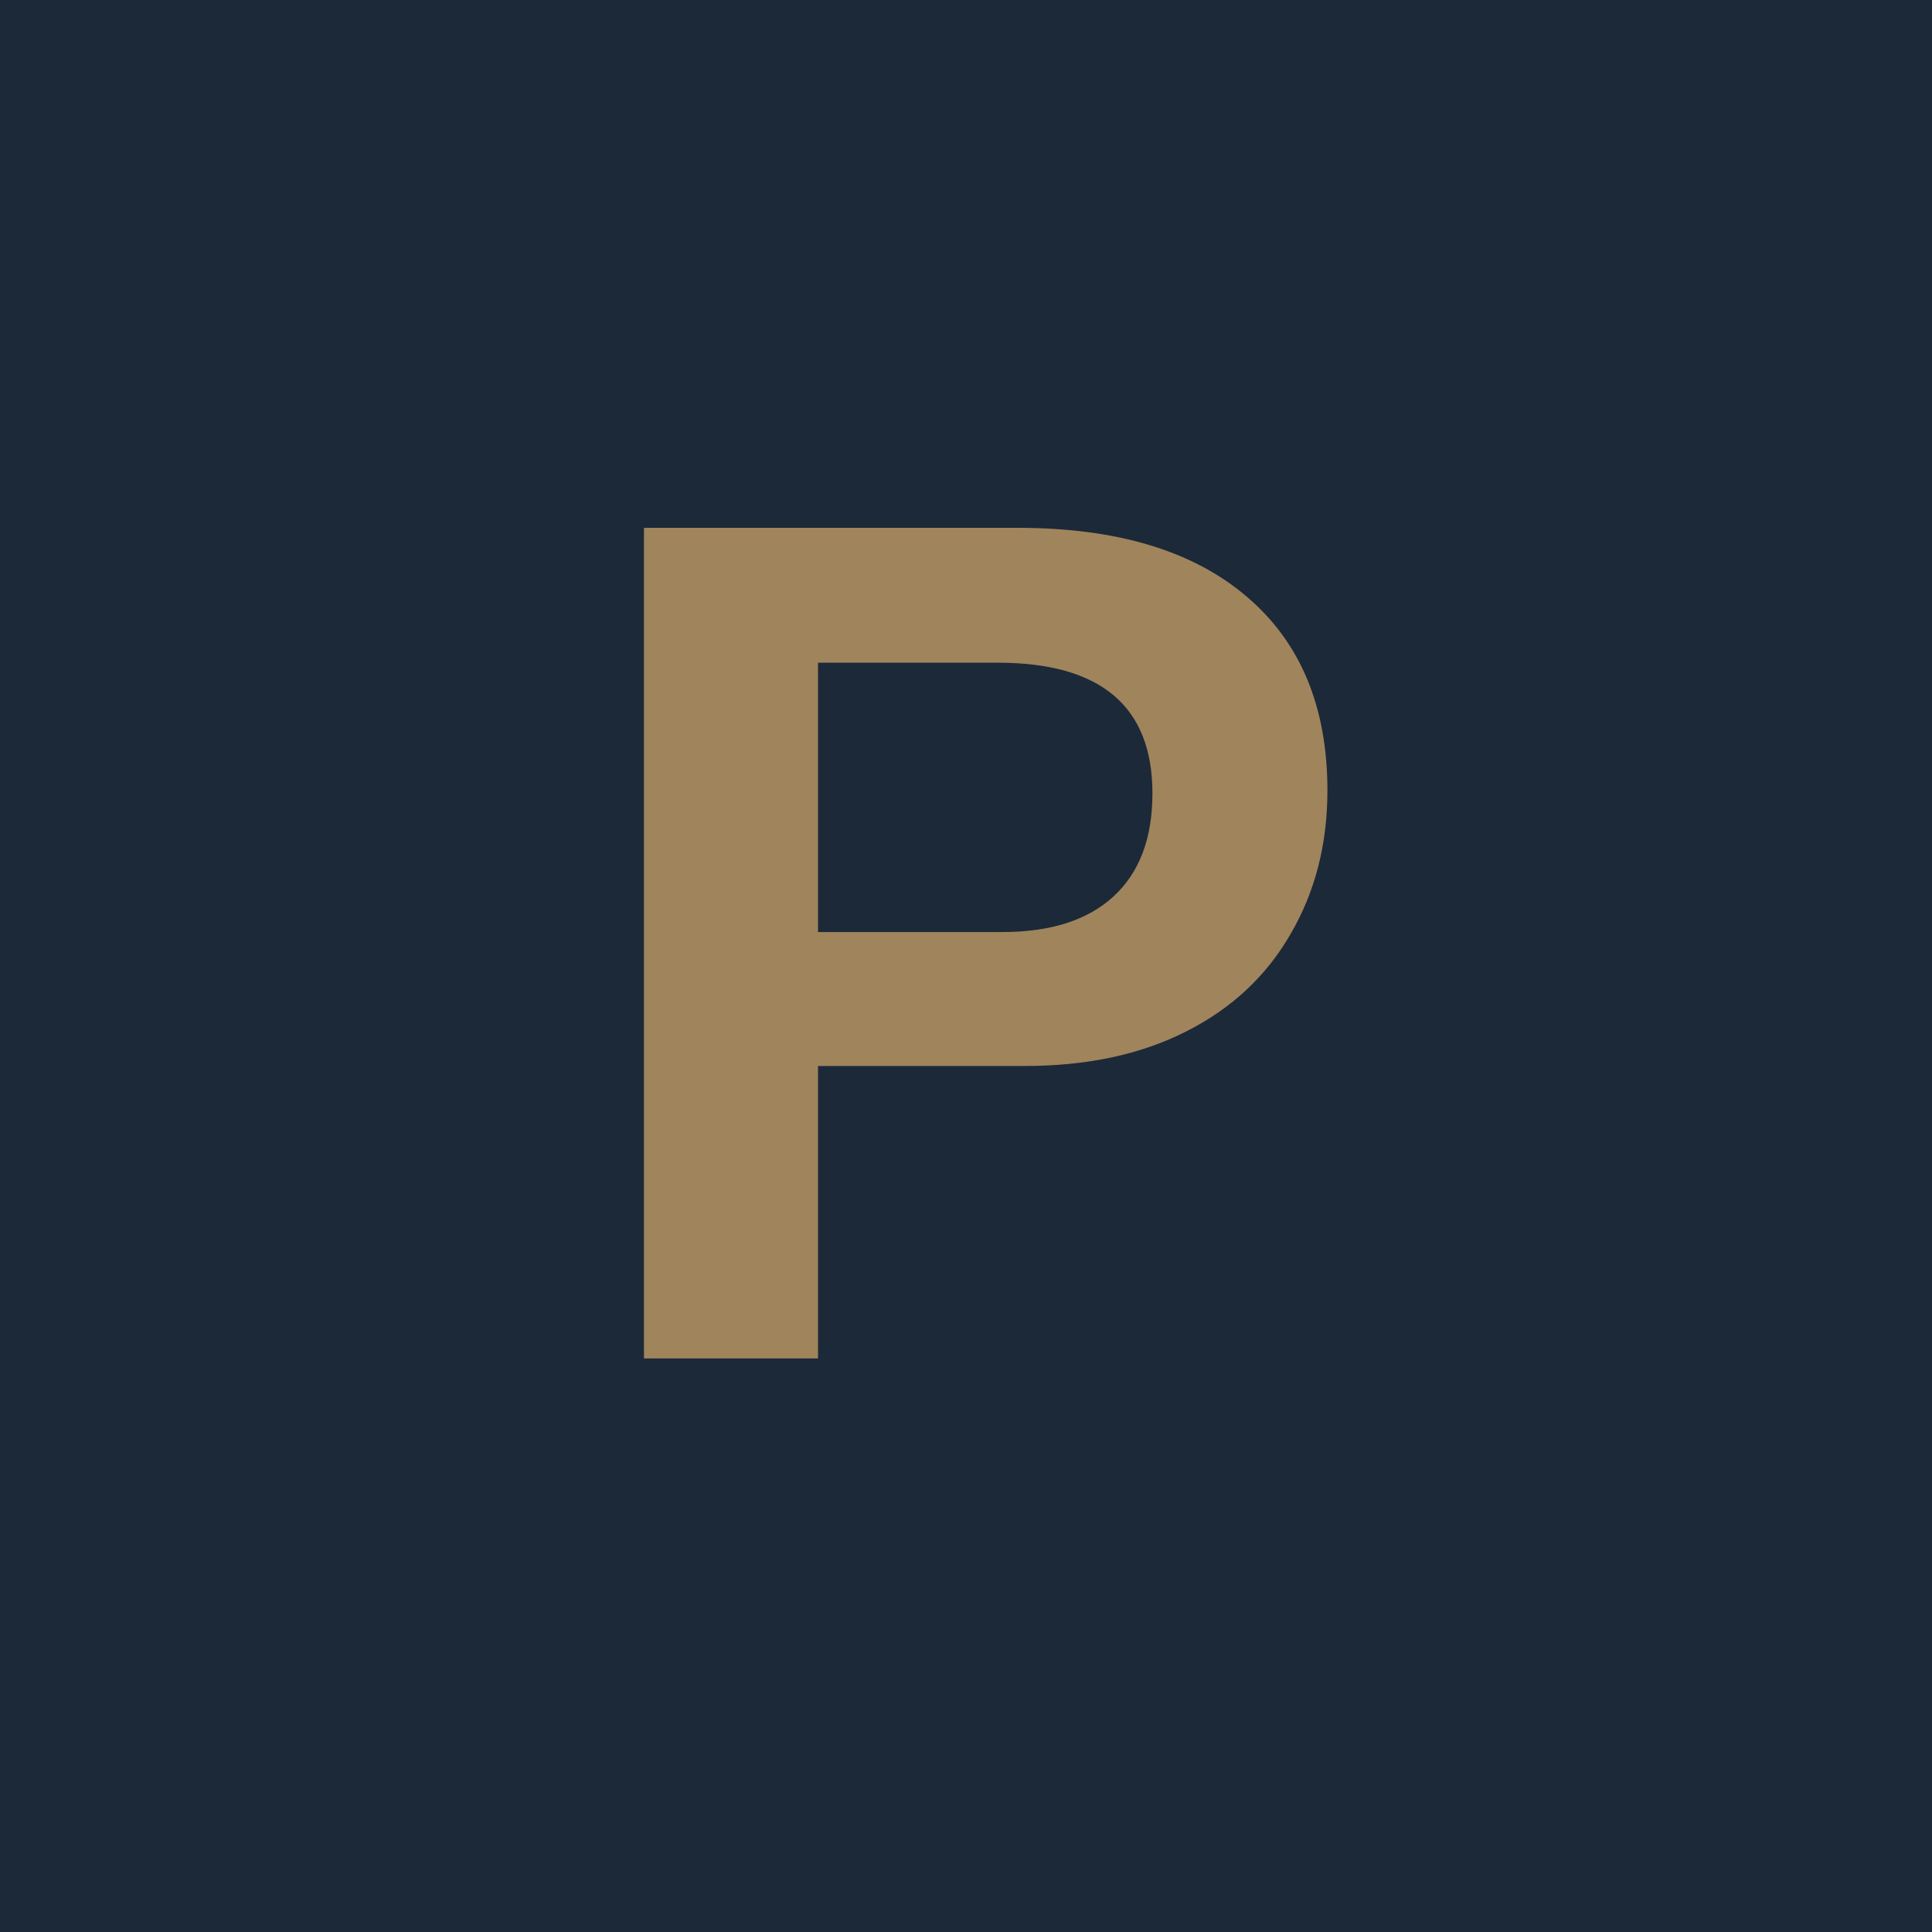
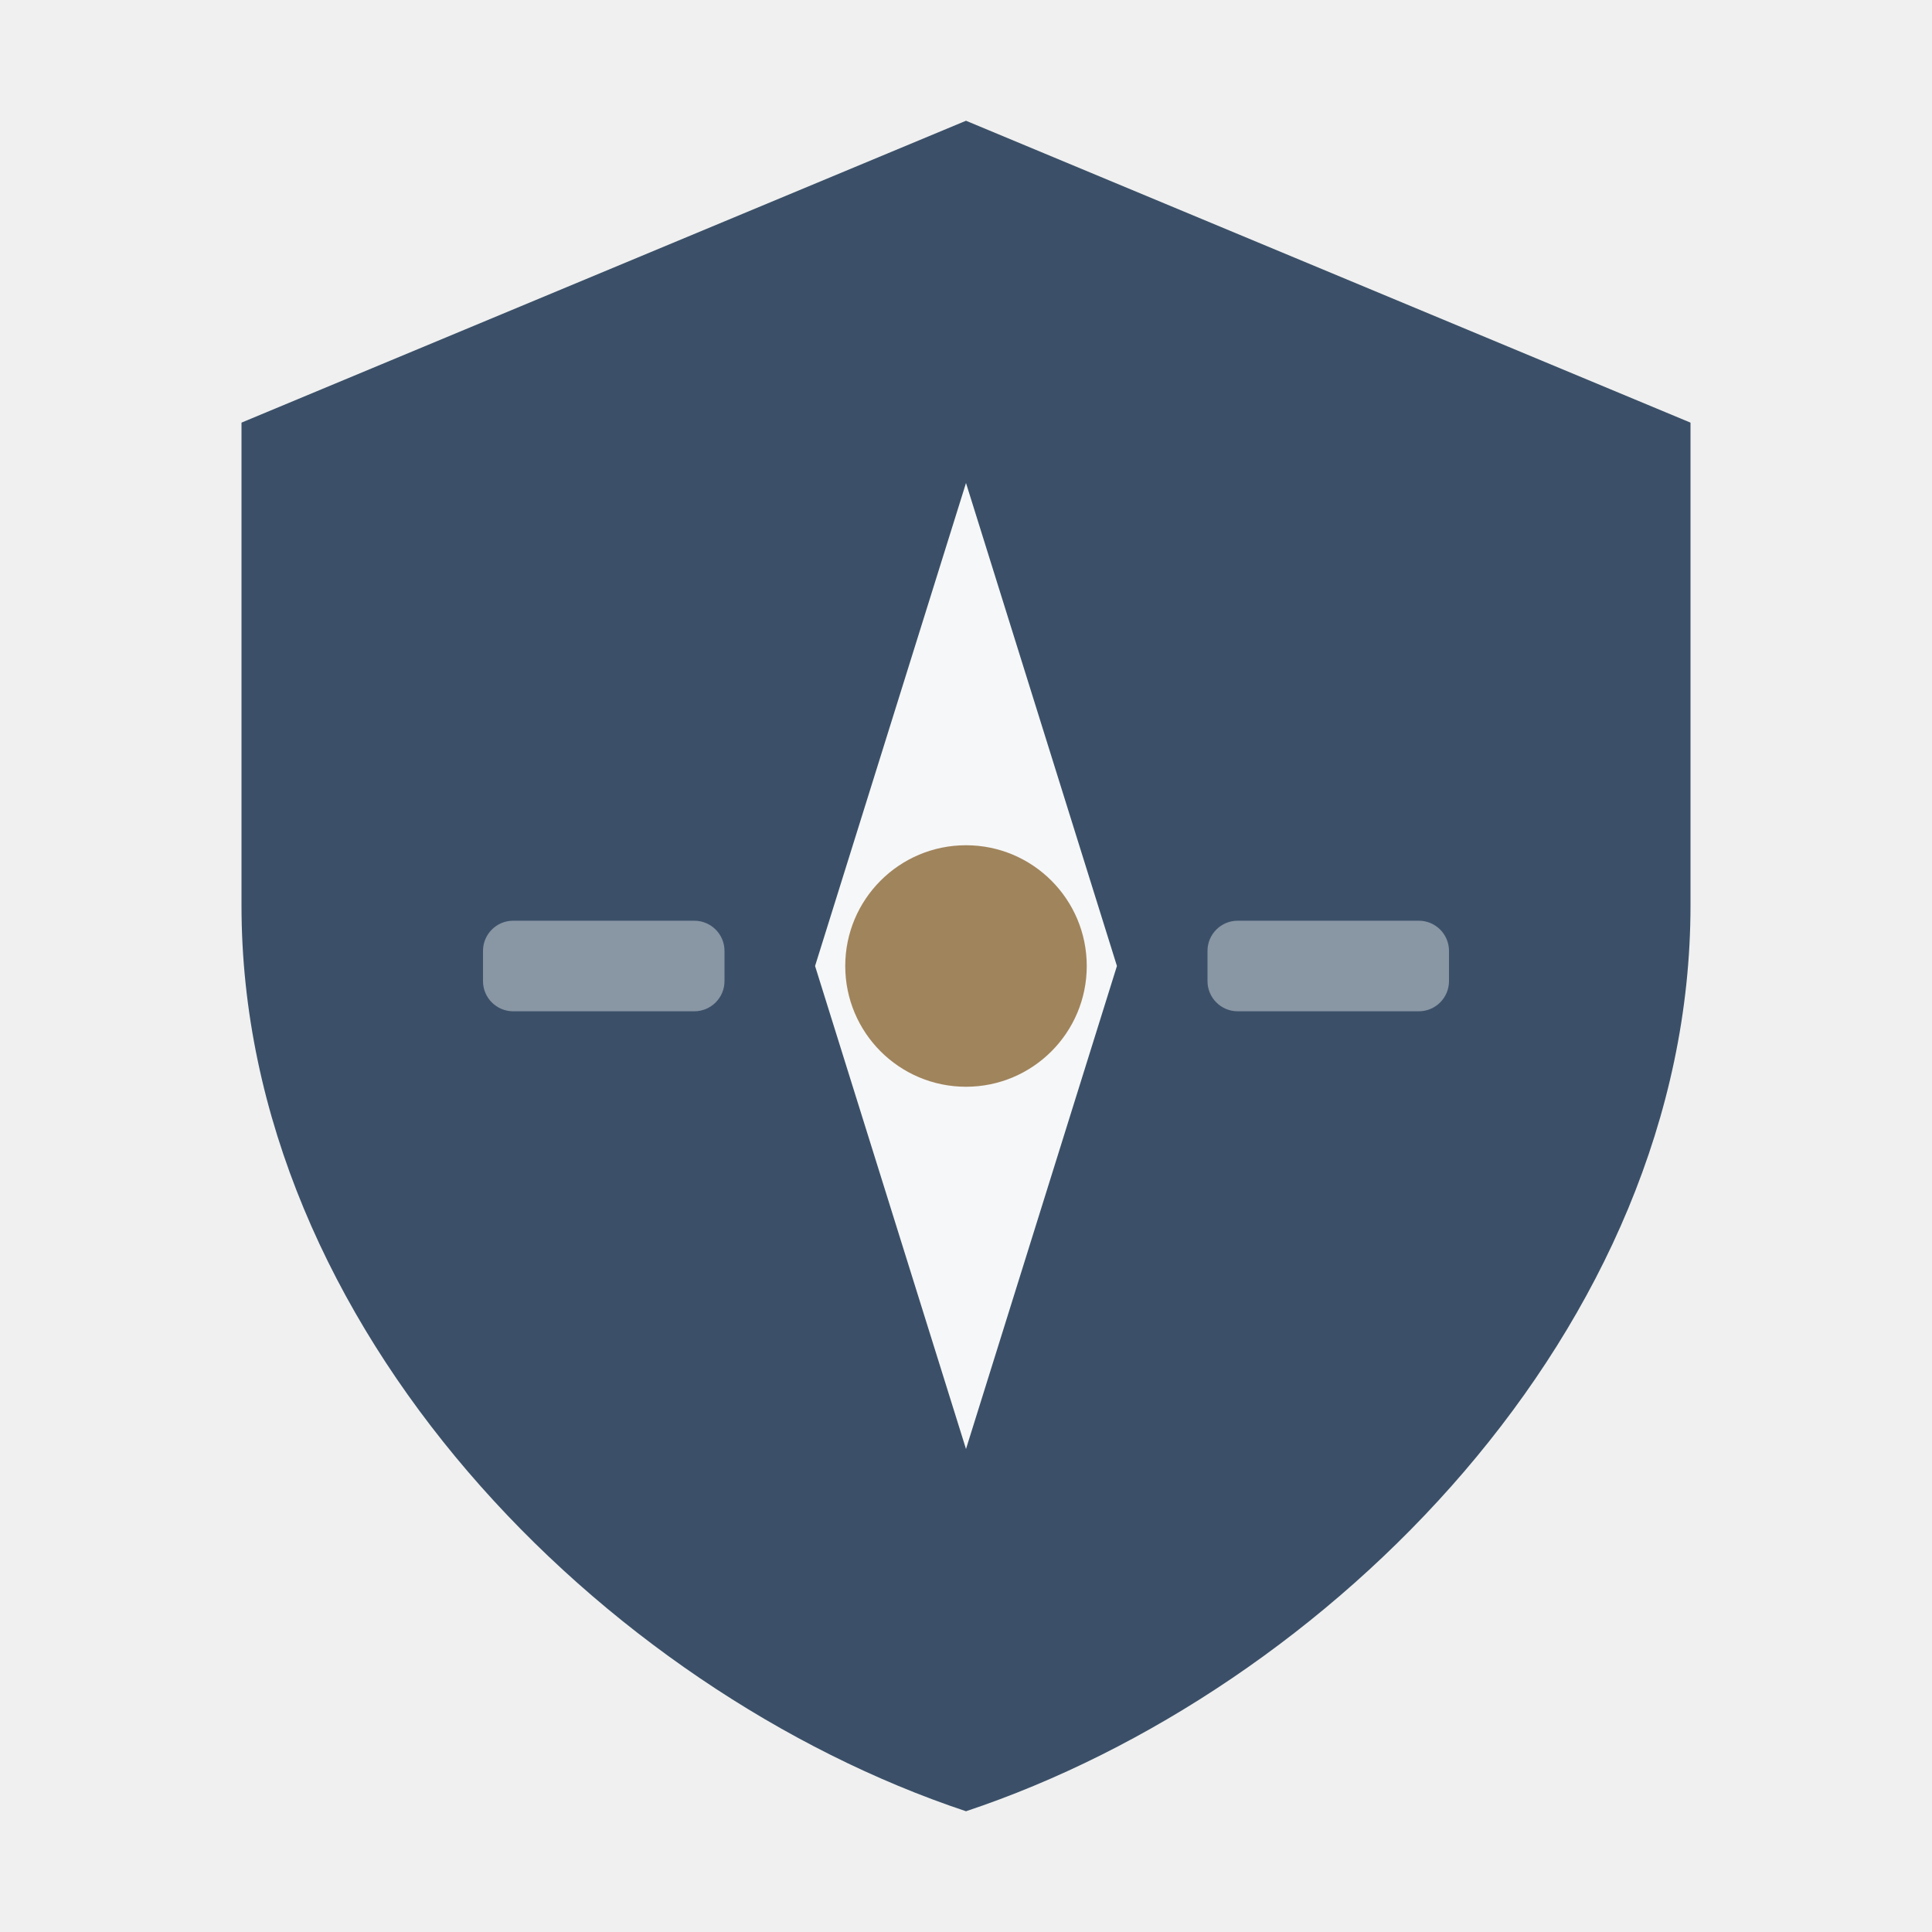
- <svg xmlns="http://www.w3.org/2000/svg" viewBox="0 0 64 64">
-   <rect width="64" height="64" fill="#1C2938" />
-   <text x="32" y="45" font-family="Arial, sans-serif" font-size="40" font-weight="bold" fill="#A0845C" text-anchor="middle">P</text>
+ <svg xmlns="http://www.w3.org/2000/svg" viewBox="0 0 32 32" width="32" height="32">
+   <path d="M16 2 L28 7 L28 15 C28 22 22 28 16 30 C10 28 4 22 4 15 L4 7 Z" fill="#3B5068" stroke="none" />
+   <path d="M16 8 L18.5 16 L16 24 L13.5 16 Z" fill="#FFFFFF" opacity="0.95" />
+   <circle cx="16" cy="16" r="2" fill="#A0845C" />
+   <rect x="8" y="15.25" width="4" height="1.5" rx="0.5" fill="#FFFFFF" opacity="0.4" />
+   <rect x="20" y="15.25" width="4" height="1.5" rx="0.5" fill="#FFFFFF" opacity="0.4" />
</svg>
